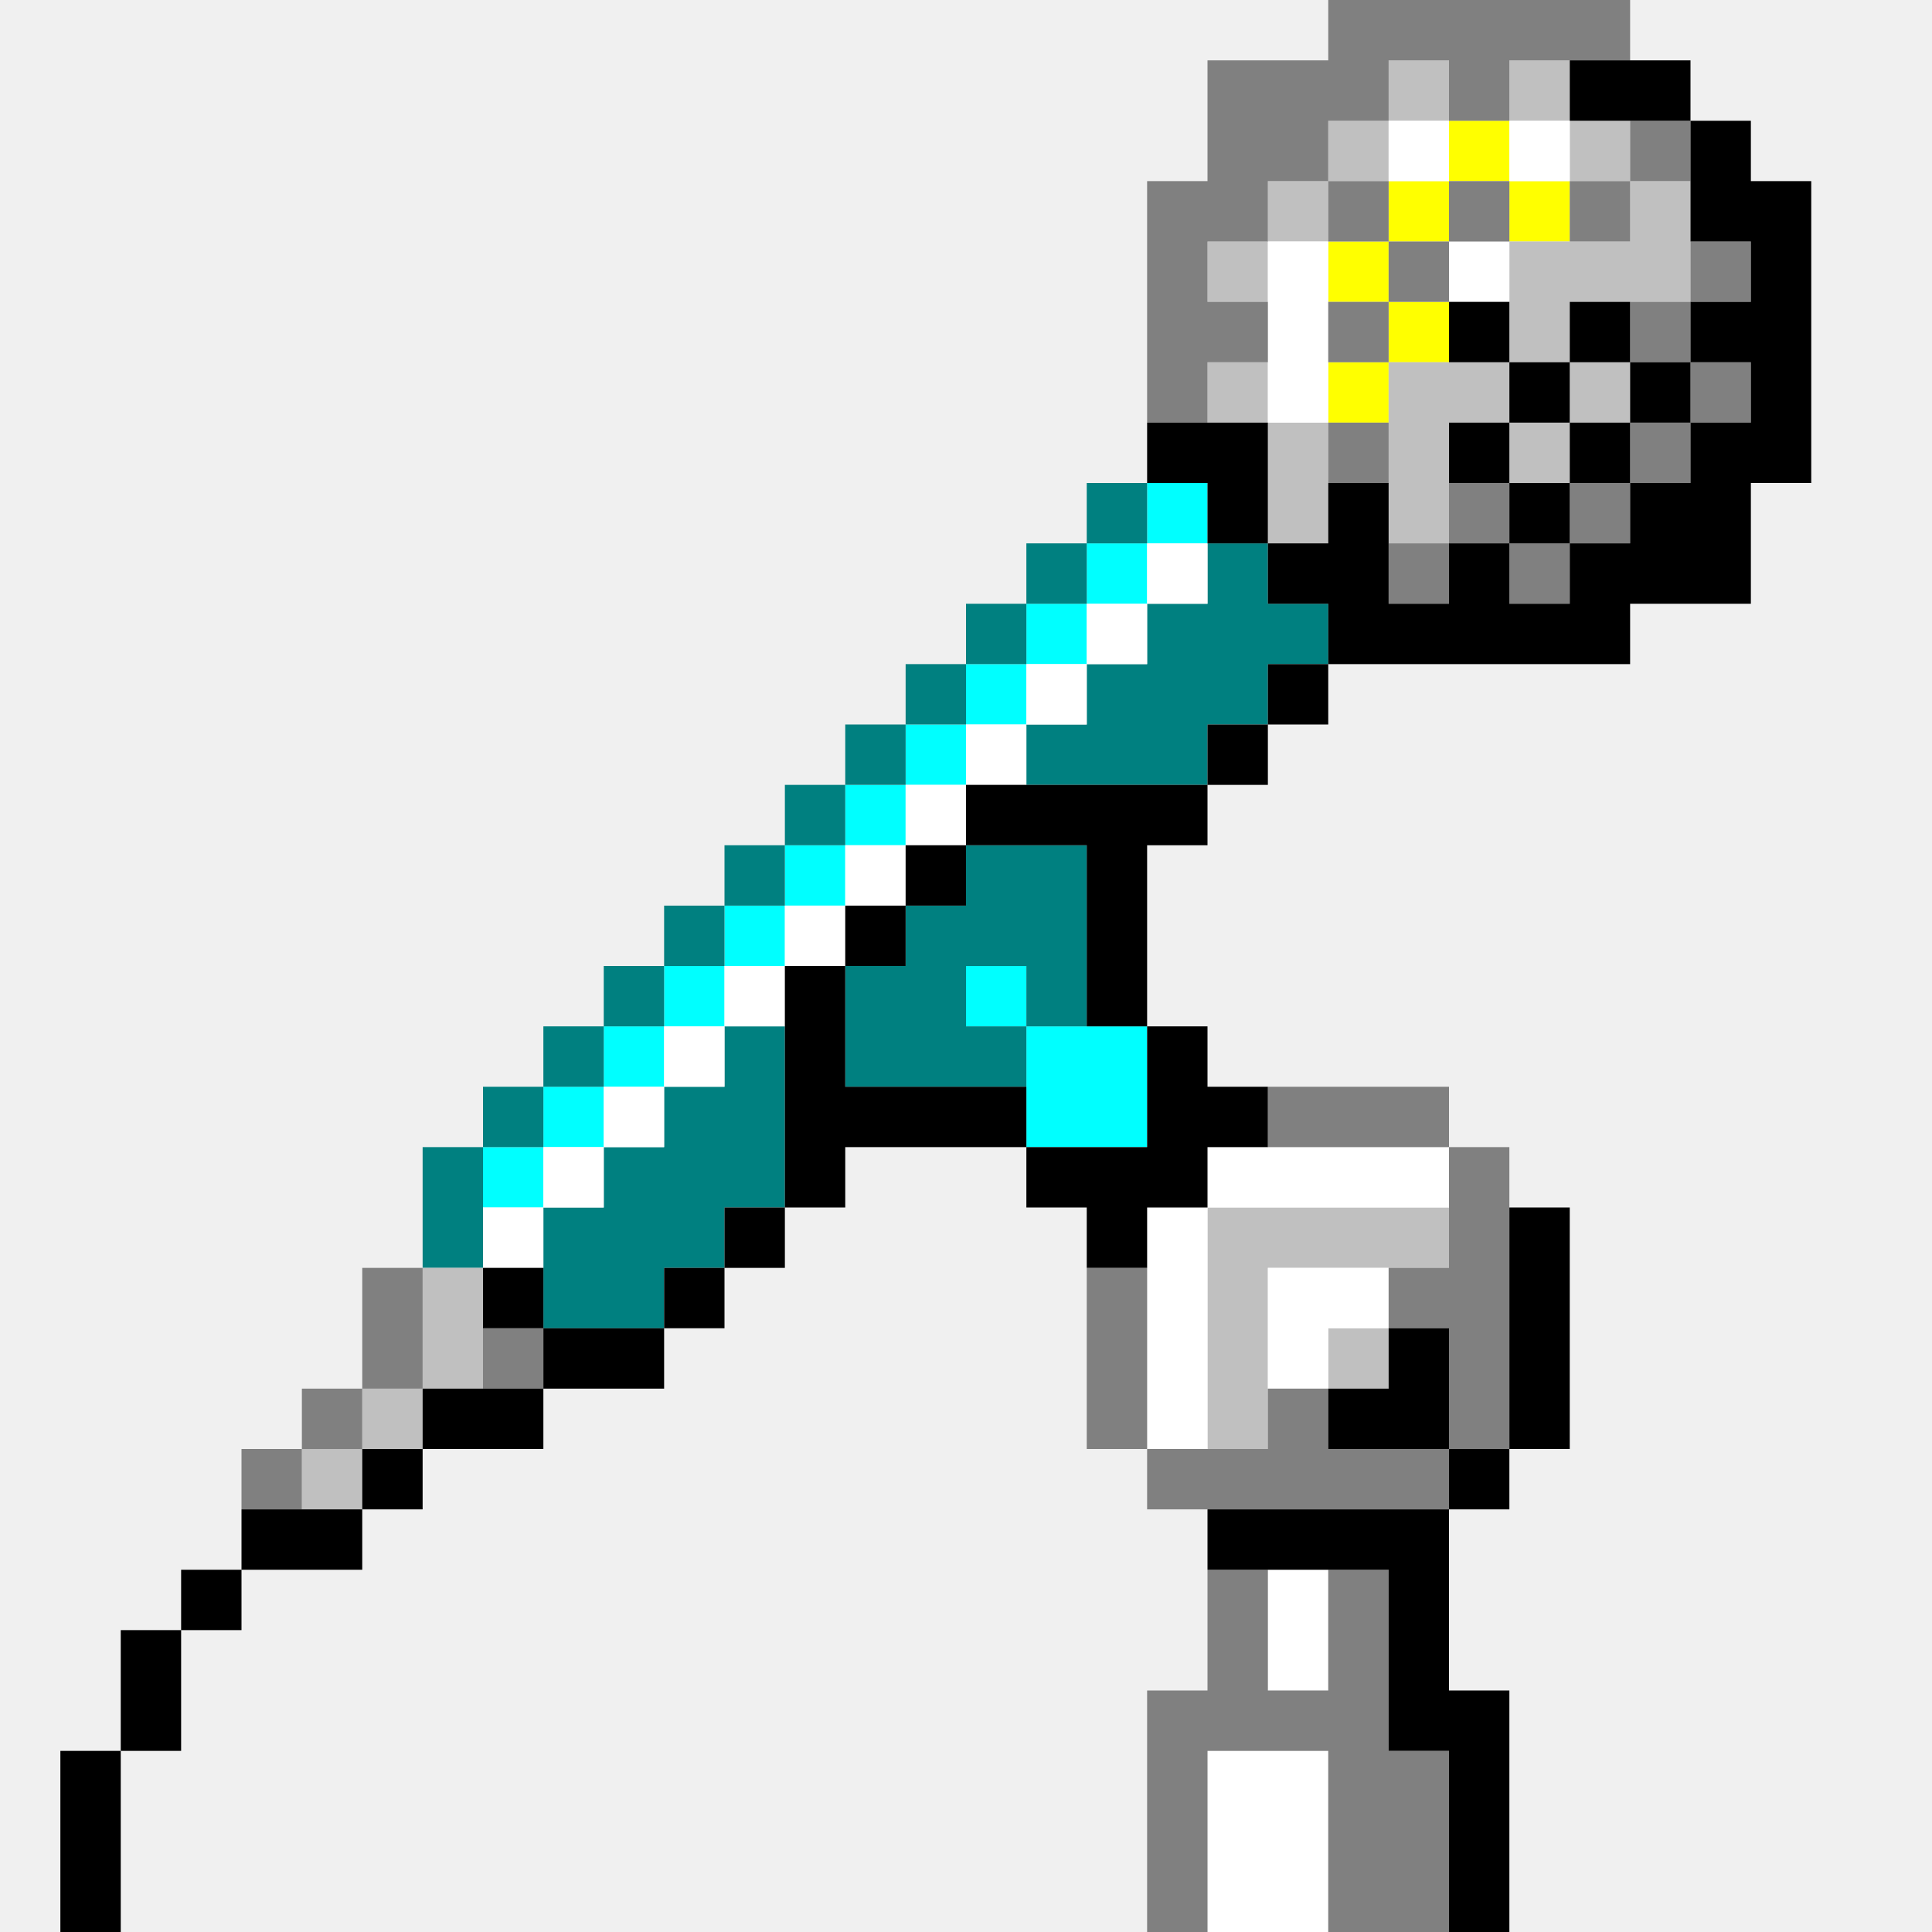
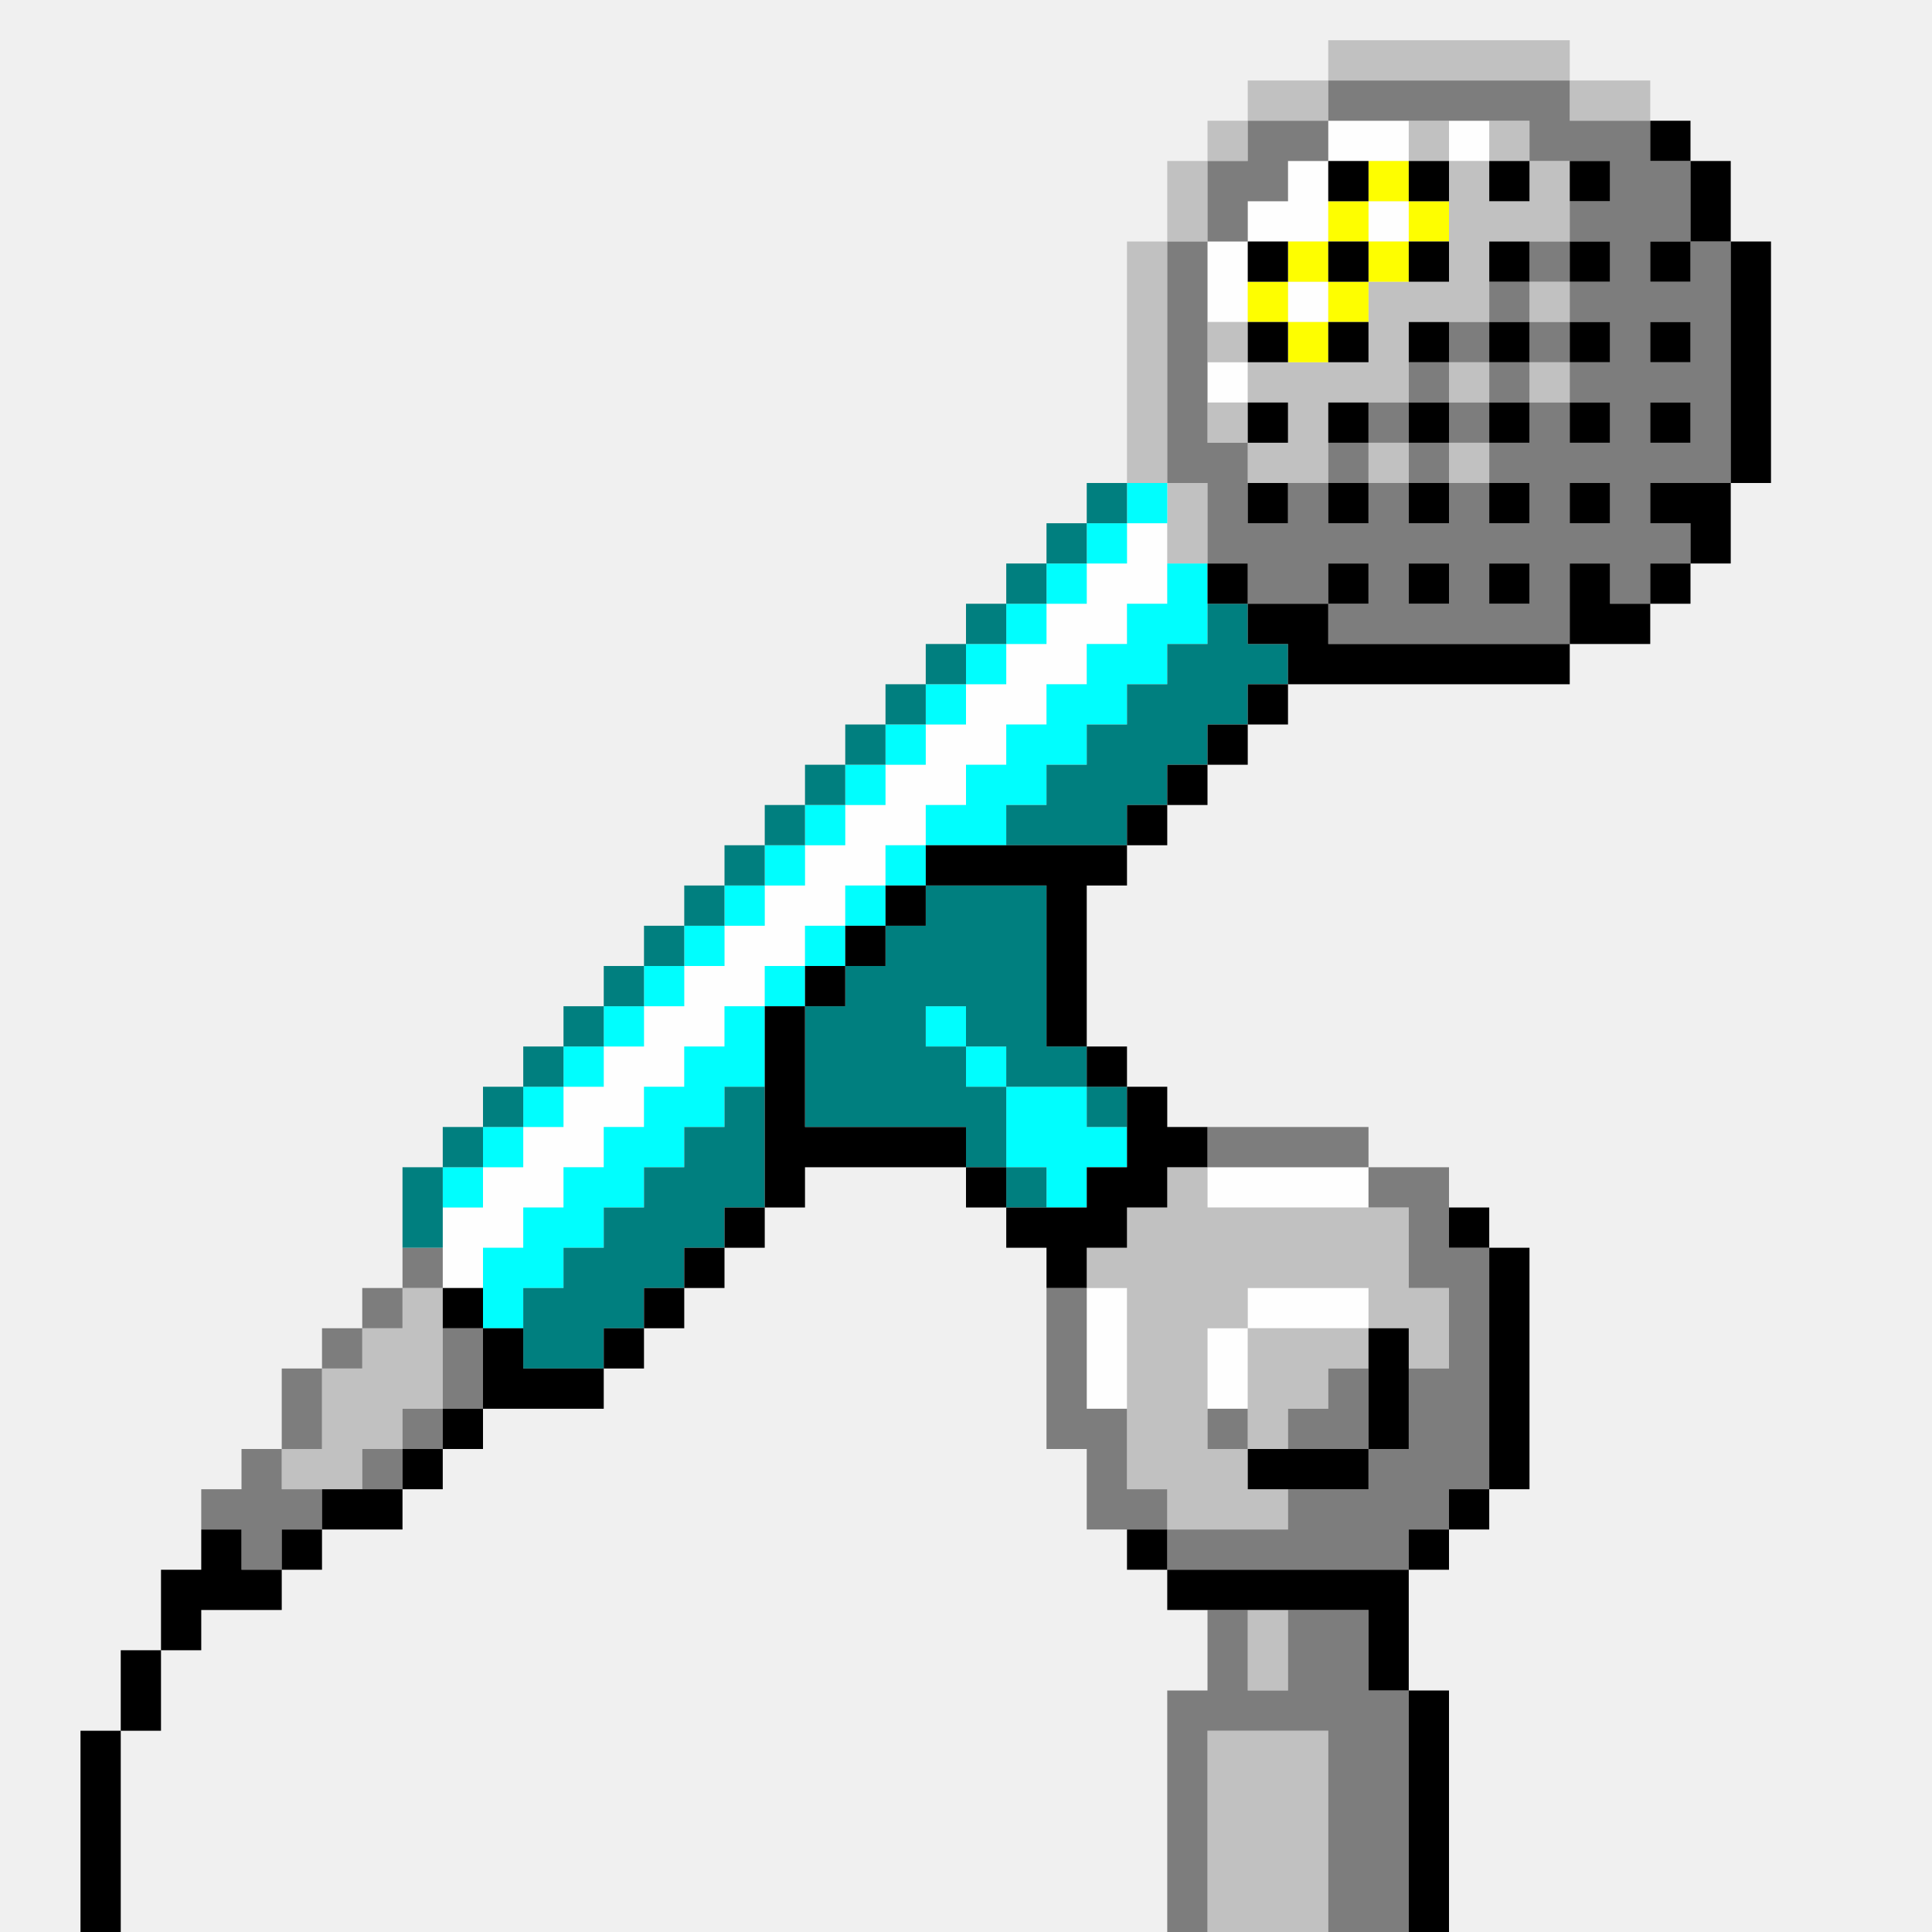
- <svg xmlns="http://www.w3.org/2000/svg" height="96px" version="1.1" width="96px" id="svg612">
+ <svg xmlns="http://www.w3.org/2000/svg" height="48" version="1.1" width="48" id="svg612" xml:space="preserve">
  <defs id="defs2" />
-   <path id="rect120" d="M 72 6 L 72 9 L 75 9 L 75 6 L 72 6 z M 75 9 L 75 12 L 78 12 L 78 9 L 75 9 z M 72 9 L 69 9 L 69 12 L 72 12 L 72 9 z M 69 12 L 66 12 L 66 15 L 69 15 L 69 12 z M 69 15 L 69 18 L 72 18 L 72 15 L 69 15 z M 69 18 L 66 18 L 66 21 L 69 21 L 69 18 z " style="fill:#ffff00" />
-   <path id="rect372" d="M 57 24 L 57 27 L 60 27 L 60 24 L 57 24 z M 57 27 L 54 27 L 54 30 L 57 30 L 57 27 z M 54 30 L 51 30 L 51 33 L 54 33 L 54 30 z M 51 33 L 48 33 L 48 36 L 51 36 L 51 33 z M 48 36 L 45 36 L 45 39 L 48 39 L 48 36 z M 45 39 L 42 39 L 42 42 L 45 42 L 45 39 z M 42 42 L 39 42 L 39 45 L 42 45 L 42 42 z M 39 45 L 36 45 L 36 48 L 39 48 L 39 45 z M 36 48 L 33 48 L 33 51 L 36 51 L 36 48 z M 33 51 L 30 51 L 30 54 L 33 54 L 33 51 z M 30 54 L 27 54 L 27 57 L 30 57 L 30 54 z M 27 57 L 24 57 L 24 60 L 27 60 L 27 57 z M 48 48 L 48 51 L 51 51 L 51 48 L 48 48 z M 51 51 L 51 54 L 51 57 L 54 57 L 57 57 L 57 54 L 57 51 L 54 51 L 51 51 z " style="fill:#00ffff" />
-   <path id="rect436" d="M 54 24 L 54 27 L 57 27 L 57 24 L 54 24 z M 54 27 L 51 27 L 51 30 L 54 30 L 54 27 z M 51 30 L 48 30 L 48 33 L 51 33 L 51 30 z M 48 33 L 45 33 L 45 36 L 48 36 L 48 33 z M 45 36 L 42 36 L 42 39 L 45 39 L 45 36 z M 42 39 L 39 39 L 39 42 L 42 42 L 42 39 z M 39 42 L 36 42 L 36 45 L 39 45 L 39 42 z M 36 45 L 33 45 L 33 48 L 36 48 L 36 45 z M 33 48 L 30 48 L 30 51 L 33 51 L 33 48 z M 30 51 L 27 51 L 27 54 L 30 54 L 30 51 z M 27 54 L 24 54 L 24 57 L 27 57 L 27 54 z M 24 57 L 21 57 L 21 60 L 21 63 L 24 63 L 24 60 L 24 57 z M 60 27 L 60 30 L 57 30 L 57 33 L 54 33 L 54 36 L 51 36 L 51 39 L 54 39 L 57 39 L 60 39 L 60 36 L 63 36 L 63 33 L 66 33 L 66 30 L 63 30 L 63 27 L 60 27 z M 48 42 L 48 45 L 45 45 L 45 48 L 42 48 L 42 51 L 42 54 L 45 54 L 48 54 L 51 54 L 51 51 L 48 51 L 48 48 L 51 48 L 51 51 L 54 51 L 54 48 L 54 45 L 54 42 L 51 42 L 48 42 z M 36 51 L 36 54 L 33 54 L 33 57 L 30 57 L 30 60 L 27 60 L 27 63 L 27 66 L 30 66 L 33 66 L 33 63 L 36 63 L 36 60 L 39 60 L 39 57 L 39 54 L 39 51 L 36 51 z " style="fill:#008080" />
-   <path id="rect508" d="M 69 3 L 69 6 L 72 6 L 72 3 L 69 3 z M 69 6 L 66 6 L 66 9 L 69 9 L 69 6 z M 66 9 L 63 9 L 63 12 L 66 12 L 66 9 z M 63 12 L 60 12 L 60 15 L 63 15 L 63 12 z M 75 3 L 75 6 L 78 6 L 78 3 L 75 3 z M 78 6 L 78 9 L 81 9 L 81 6 L 78 6 z M 81 9 L 81 12 L 78 12 L 75 12 L 75 15 L 75 18 L 78 18 L 78 15 L 81 15 L 84 15 L 84 12 L 84 9 L 81 9 z M 78 18 L 78 21 L 81 21 L 81 18 L 78 18 z M 78 21 L 75 21 L 75 24 L 78 24 L 78 21 z M 75 21 L 75 18 L 72 18 L 69 18 L 69 21 L 69 24 L 69 27 L 72 27 L 72 24 L 72 21 L 75 21 z M 60 18 L 60 21 L 63 21 L 63 18 L 60 18 z M 63 21 L 63 24 L 63 27 L 66 27 L 66 24 L 66 21 L 63 21 z M 60 60 L 60 63 L 60 66 L 60 69 L 60 72 L 63 72 L 63 69 L 63 66 L 63 63 L 66 63 L 69 63 L 72 63 L 72 60 L 69 60 L 66 60 L 63 60 L 60 60 z M 21 63 L 21 66 L 21 69 L 24 69 L 24 66 L 24 63 L 21 63 z M 21 69 L 18 69 L 18 72 L 21 72 L 21 69 z M 18 72 L 15 72 L 15 75 L 18 75 L 18 72 z M 66 66 L 66 69 L 69 69 L 69 66 L 66 66 z " style="fill:#c0c0c0" />
-   <path id="rect604" d="M 69 6 L 69 9 L 72 9 L 72 6 L 69 6 z M 75 6 L 75 9 L 78 9 L 78 6 L 75 6 z M 63 12 L 63 15 L 63 18 L 63 21 L 66 21 L 66 18 L 66 15 L 66 12 L 63 12 z M 72 12 L 72 15 L 75 15 L 75 12 L 72 12 z M 57 27 L 57 30 L 60 30 L 60 27 L 57 27 z M 57 30 L 54 30 L 54 33 L 57 33 L 57 30 z M 54 33 L 51 33 L 51 36 L 54 36 L 54 33 z M 51 36 L 48 36 L 48 39 L 51 39 L 51 36 z M 48 39 L 45 39 L 45 42 L 48 42 L 48 39 z M 45 42 L 42 42 L 42 45 L 45 45 L 45 42 z M 42 45 L 39 45 L 39 48 L 42 48 L 42 45 z M 39 48 L 36 48 L 36 51 L 39 51 L 39 48 z M 36 51 L 33 51 L 33 54 L 36 54 L 36 51 z M 33 54 L 30 54 L 30 57 L 33 57 L 33 54 z M 30 57 L 27 57 L 27 60 L 30 60 L 30 57 z M 27 60 L 24 60 L 24 63 L 27 63 L 27 60 z M 60 57 L 60 60 L 63 60 L 66 60 L 69 60 L 72 60 L 72 57 L 69 57 L 66 57 L 63 57 L 60 57 z M 60 60 L 57 60 L 57 63 L 57 66 L 57 69 L 57 72 L 60 72 L 60 69 L 60 66 L 60 63 L 60 60 z M 63 63 L 63 66 L 63 69 L 66 69 L 66 66 L 69 66 L 69 63 L 66 63 L 63 63 z M 63 78 L 63 81 L 63 84 L 66 84 L 66 81 L 66 78 L 63 78 z M 60 87 L 60 90 L 60 93 L 60 96 L 63 96 L 66 96 L 66 93 L 66 90 L 66 87 L 63 87 L 60 87 z " style="fill:#ffffff" />
-   <path id="rect608" d="M 66 0 L 66 3 L 63 3 L 60 3 L 60 6 L 60 9 L 57 9 L 57 12 L 57 15 L 57 18 L 57 21 L 60 21 L 60 18 L 63 18 L 63 15 L 60 15 L 60 12 L 63 12 L 63 9 L 66 9 L 66 6 L 69 6 L 69 3 L 72 3 L 72 6 L 75 6 L 75 3 L 78 3 L 81 3 L 81 0 L 78 0 L 75 0 L 72 0 L 69 0 L 66 0 z M 66 9 L 66 12 L 69 12 L 69 9 L 66 9 z M 69 12 L 69 15 L 72 15 L 72 12 L 69 12 z M 72 12 L 75 12 L 75 9 L 72 9 L 72 12 z M 69 15 L 66 15 L 66 18 L 69 18 L 69 15 z M 81 6 L 81 9 L 84 9 L 84 6 L 81 6 z M 81 9 L 78 9 L 78 12 L 81 12 L 81 9 z M 84 12 L 84 15 L 87 15 L 87 12 L 84 12 z M 84 15 L 81 15 L 81 18 L 84 18 L 84 15 z M 84 18 L 84 21 L 87 21 L 87 18 L 84 18 z M 84 21 L 81 21 L 81 24 L 84 24 L 84 21 z M 81 24 L 78 24 L 78 27 L 81 27 L 81 24 z M 78 27 L 75 27 L 75 30 L 78 30 L 78 27 z M 75 27 L 75 24 L 72 24 L 72 27 L 75 27 z M 72 27 L 69 27 L 69 30 L 72 30 L 72 27 z M 66 21 L 66 24 L 69 24 L 69 21 L 66 21 z M 63 54 L 63 57 L 66 57 L 69 57 L 72 57 L 72 54 L 69 54 L 66 54 L 63 54 z M 72 57 L 72 60 L 72 63 L 69 63 L 69 66 L 72 66 L 72 69 L 72 72 L 75 72 L 75 69 L 75 66 L 75 63 L 75 60 L 75 57 L 72 57 z M 72 72 L 69 72 L 66 72 L 66 69 L 63 69 L 63 72 L 60 72 L 57 72 L 57 75 L 60 75 L 63 75 L 66 75 L 69 75 L 72 75 L 72 72 z M 57 72 L 57 69 L 57 66 L 57 63 L 54 63 L 54 66 L 54 69 L 54 72 L 57 72 z M 18 63 L 18 66 L 18 69 L 21 69 L 21 66 L 21 63 L 18 63 z M 18 69 L 15 69 L 15 72 L 18 72 L 18 69 z M 15 72 L 12 72 L 12 75 L 15 75 L 15 72 z M 24 66 L 24 69 L 27 69 L 27 66 L 24 66 z M 60 78 L 60 81 L 60 84 L 57 84 L 57 87 L 57 90 L 57 93 L 57 96 L 60 96 L 60 93 L 60 90 L 60 87 L 63 87 L 66 87 L 66 90 L 66 93 L 66 96 L 69 96 L 72 96 L 72 93 L 72 90 L 72 87 L 69 87 L 69 84 L 69 81 L 69 78 L 66 78 L 66 81 L 66 84 L 63 84 L 63 81 L 63 78 L 60 78 z " style="fill:#808080" />
-   <path id="rect610" d="M 78 3 L 78 6 L 81 6 L 84 6 L 84 3 L 81 3 L 78 3 z M 84 6 L 84 9 L 84 12 L 87 12 L 87 15 L 84 15 L 84 18 L 87 18 L 87 21 L 84 21 L 84 24 L 81 24 L 81 27 L 78 27 L 78 30 L 75 30 L 75 27 L 72 27 L 72 30 L 69 30 L 69 27 L 69 24 L 66 24 L 66 27 L 63 27 L 63 30 L 66 30 L 66 33 L 69 33 L 72 33 L 75 33 L 78 33 L 81 33 L 81 30 L 84 30 L 87 30 L 87 27 L 87 24 L 90 24 L 90 21 L 90 18 L 90 15 L 90 12 L 90 9 L 87 9 L 87 6 L 84 6 z M 66 33 L 63 33 L 63 36 L 66 36 L 66 33 z M 63 36 L 60 36 L 60 39 L 63 39 L 63 36 z M 60 39 L 57 39 L 54 39 L 51 39 L 48 39 L 48 42 L 51 42 L 54 42 L 54 45 L 54 48 L 54 51 L 57 51 L 57 48 L 57 45 L 57 42 L 60 42 L 60 39 z M 57 51 L 57 54 L 57 57 L 54 57 L 51 57 L 51 60 L 54 60 L 54 63 L 57 63 L 57 60 L 60 60 L 60 57 L 63 57 L 63 54 L 60 54 L 60 51 L 57 51 z M 51 57 L 51 54 L 48 54 L 45 54 L 42 54 L 42 51 L 42 48 L 39 48 L 39 51 L 39 54 L 39 57 L 39 60 L 42 60 L 42 57 L 45 57 L 48 57 L 51 57 z M 39 60 L 36 60 L 36 63 L 39 63 L 39 60 z M 36 63 L 33 63 L 33 66 L 36 66 L 36 63 z M 33 66 L 30 66 L 27 66 L 27 69 L 30 69 L 33 69 L 33 66 z M 27 69 L 24 69 L 21 69 L 21 72 L 24 72 L 27 72 L 27 69 z M 21 72 L 18 72 L 18 75 L 21 75 L 21 72 z M 18 75 L 15 75 L 12 75 L 12 78 L 15 78 L 18 78 L 18 75 z M 12 78 L 9 78 L 9 81 L 12 81 L 12 78 z M 9 81 L 6 81 L 6 84 L 6 87 L 9 87 L 9 84 L 9 81 z M 6 87 L 3 87 L 3 90 L 3 93 L 3 96 L 6 96 L 6 93 L 6 90 L 6 87 z M 27 66 L 27 63 L 24 63 L 24 66 L 27 66 z M 42 48 L 45 48 L 45 45 L 42 45 L 42 48 z M 45 45 L 48 45 L 48 42 L 45 42 L 45 45 z M 63 27 L 63 24 L 63 21 L 60 21 L 57 21 L 57 24 L 60 24 L 60 27 L 63 27 z M 75 27 L 78 27 L 78 24 L 75 24 L 75 27 z M 75 24 L 75 21 L 72 21 L 72 24 L 75 24 z M 75 21 L 78 21 L 78 18 L 75 18 L 75 21 z M 75 18 L 75 15 L 72 15 L 72 18 L 75 18 z M 78 18 L 81 18 L 81 15 L 78 15 L 78 18 z M 81 18 L 81 21 L 84 21 L 84 18 L 81 18 z M 81 21 L 78 21 L 78 24 L 81 24 L 81 21 z M 75 60 L 75 63 L 75 66 L 75 69 L 75 72 L 78 72 L 78 69 L 78 66 L 78 63 L 78 60 L 75 60 z M 75 72 L 72 72 L 72 75 L 75 75 L 75 72 z M 72 75 L 69 75 L 66 75 L 63 75 L 60 75 L 60 78 L 63 78 L 66 78 L 69 78 L 69 81 L 69 84 L 69 87 L 72 87 L 72 90 L 72 93 L 72 96 L 75 96 L 75 93 L 75 90 L 75 87 L 75 84 L 72 84 L 72 81 L 72 78 L 72 75 z M 72 72 L 72 69 L 72 66 L 69 66 L 69 69 L 66 69 L 66 72 L 69 72 L 72 72 z " style="fill:#000000" />
+   <g id="g2375">
+     <path style="fill:#ffffff;stroke-width:1;opacity:0" d="M 0,24 V 0 H 24 48 V 24 48 H 42 36 V 45 42 H 35.5 35 V 40.5 39 H 35.5 36 V 38.5 38 H 36.5 37 V 37.5 37 H 37.5 38 V 34 31 H 37.5 37 V 30.5 30 H 36.5 36 V 29.5 29 H 35 34 V 28.5 28 H 31.5 29 V 27.5 27 H 28.5 28 V 26.5 26 H 27.5 27 V 24 22 H 27.5 28 V 21.5 21 H 28.5 29 V 20.5 20 H 29.5 30 V 19.5 19 H 30.5 31 V 18.5 18 H 31.5 32 V 17.5 17 H 35.5 39 V 16.5 16 h 1 1 V 15.5 15 H 41.5 42 V 14.5 14 H 42.5 43 V 13 12 H 43.5 44 V 9 6 H 43.5 43 V 5 4 H 42.5 42 V 3.5 3 H 41.5 41 V 2.5 2 H 40 39 V 1.5 1 H 36 33 V 1.5 2 H 32 31 V 2.5 3 H 30.5 30 V 3.5 4 H 29.5 29 V 5 6 H 28.5 28 v 3 3 H 27.5 27 V 12.5 13 H 26.5 26 V 13.5 14 H 25.5 25 V 14.5 15 H 24.5 24 V 15.5 16 H 23.5 23 V 16.5 17 H 22.5 22 V 17.5 18 H 21.5 21 V 18.5 19 H 20.5 20 V 19.5 20 H 19.5 19 V 20.5 21 H 18.5 18 V 21.5 22 H 17.5 17 V 22.5 23 H 16.5 16 V 23.5 24 H 15.5 15 V 24.5 25 H 14.5 14 V 25.5 26 H 13.5 13 V 26.5 27 H 12.5 12 V 27.5 28 H 11.5 11 V 28.5 29 H 10.5 10 V 30.5 32 H 9.5 9 V 32.5 33 H 8.5 8 V 33.5 34 H 7.5 7 v 1 1 H 6.5 6 V 36.5 37 H 5.5 5 v 1 1 H 4.5 4 v 1 1 H 4.5 5 V 40.5 40 H 6 7 V 39.5 39 H 7.5 8 V 38.5 38 h 1 1 V 37.5 37 H 10.5 11 V 36.5 36 H 11.5 12 V 35.5 35 H 13.5 15 V 34.5 34 H 15.5 16 V 33.5 33 H 16.5 17 V 32.5 32 H 17.5 18 V 31.5 31 H 18.5 19 V 30.5 30 H 19.5 20 V 29.5 29 h 2 2 v 0.5 0.5 h 0.5 0.5 v 0.5 0.5 h 0.5 0.5 v 2.5 2.5 h 0.5 0.5 v 1 1 h 0.5 0.5 v 0.5 0.5 h 0.5 0.5 v 0.5 0.5 h 0.5 0.5 v 1 1 H 29.5 29 v 3 3 H 16 3 V 45.5 43 H 2.5 2 V 45.5 48 H 1 0 Z M 4,42 V 41 H 3.5 3 v 1 1 H 3.5 4 Z" id="path2391" />
+     <path style="fill:#fefefe;stroke-width:1" d="M 27,33.5 V 32 H 27.5 28 V 33.5 35 H 27.5 27 Z M 30,34 V 33 H 30.5 31 V 32.5 32 H 32.5 34 V 32.5 33 H 32.5 31 v 1 1 H 30.5 30 Z M 11,31 V 30 H 11.5 12 V 29.5 29 H 12.5 13 V 28.5 28 H 13.5 14 V 27.5 27 H 14.5 15 V 26.5 26 H 15.5 16 V 25.5 25 H 16.5 17 V 24.5 24 H 17.5 18 V 23.5 23 H 18.5 19 V 22.5 22 H 19.5 20 V 21.5 21 H 20.5 21 V 20.5 20 H 21.5 22 V 19.5 19 H 22.5 23 V 18.5 18 H 23.5 24 V 17.5 17 H 24.5 25 V 16.5 16 H 25.5 26 V 15.5 15 H 26.5 27 V 14.5 14 H 27.5 28 V 13.5 13 h 0.5 0.5 v 1 1 H 28.5 28 V 15.5 16 H 27.5 27 V 16.5 17 H 26.5 26 V 17.5 18 H 25.5 25 V 18.5 19 H 24.5 24 V 19.5 20 H 23.5 23 V 20.5 21 H 22.5 22 V 21.5 22 H 21.5 21 V 22.5 23 H 20.5 20 V 23.5 24 H 19.5 19 V 24.5 25 H 18.5 18 V 25.5 26 H 17.5 17 V 26.5 27 H 16.5 16 V 27.5 28 H 15.5 15 V 28.5 29 H 14.5 14 V 29.5 30 H 13.5 13 V 30.5 31 H 12.5 12 V 31.5 32 H 11.5 11 Z M 30,29.5 V 29 h 2 2 v 0.5 0.5 h -2 -2 z m 0,-20 V 9 H 30.5 31 V 9.5 10 H 30.5 30 Z M 30,7 V 6 H 30.5 31 V 5.5 5 H 31.5 32 V 4.5 4 H 32.5 33 V 3.5 3 h 1 1 V 3.5 4 H 34 33 V 5 6 H 32 31 V 7 8 H 30.5 30 Z m 2,0.5 V 7 H 32.5 33 V 7.5 8 H 32.5 32 Z m 2,-2 V 5 H 34.5 35 V 5.5 6 H 34.5 34 Z m 2,-2 V 3 H 36.5 37 V 3.5 4 H 36.5 36 Z" id="path2389" />
+     <path style="fill:#c1c1c1;stroke-width:1" d="M 30,45.5 V 43 H 31.5 33 V 45.5 48 H 31.5 30 Z M 31,41 v -1 h 0.5 0.5 v 1 1 H 31.5 31 Z M 29,37.5 V 37 H 28.5 28 V 34.5 32 H 27.5 27 V 31.5 31 H 27.5 28 V 30.5 30 H 28.5 29 V 29.5 29 h 0.5 0.5 v 0.5 0.5 h 2.5 2.5 v 1 1 h 0.5 0.5 v 1 1 H 35.5 35 V 33.5 33 H 34.5 34 V 33.5 34 H 33.5 33 V 34.5 35 H 32.5 32 V 35.5 36 H 31.5 31 V 36.5 37 H 31.5 32 V 37.5 38 H 30.5 29 Z m 2,-3 V 33 H 32.5 34 V 32.5 32 H 32.5 31 V 32.5 33 H 30.5 30 v 1.5 1.5 h 0.5 0.5 z m -24,2 V 36 H 7.5 8 V 35 34 H 8.5 9 V 33.5 33 H 9.5 10 V 32.5 32 H 10.5 11 V 33.5 35 H 10.5 10 V 35.5 36 H 9.5 9 V 36.5 37 H 8 7 Z M 29,13 V 12 H 28.5 28 V 9 6 H 28.5 29 V 5 4 H 29.5 30 V 3.5 3 H 30.5 31 V 2.5 2 h 1 1 V 1.5 1 h 3 3 V 1.5 2 h 1 1 V 2.5 3 H 40 39 V 2.5 2 H 36 33 V 2.5 3 H 32 31 V 3.5 4 H 30.5 30 V 5 6 H 29.5 29 v 3 3 h 0.5 0.5 v 1 1 H 29.5 29 Z m 2,-1.5 V 11 H 30.5 30 V 10.5 10 H 30.5 31 V 9.5 9 H 30.5 30 V 8.5 8 H 30.5 31 V 8.5 9 H 32.5 34 V 8 7 h 1 1 V 5.5 4 H 35.5 35 V 3.5 3 H 35.5 36 V 3.5 4 H 36.5 37 V 3.5 3 H 37.5 38 V 3.5 4 h 0.5 0.5 v 1 1 h -1 -1 v 1 1 h -1 -1 v 1 1 h -1 -1 v 1 1 h -1 -1 z m 1,-1 V 10 H 31.5 31 v 0.5 0.5 h 0.5 0.5 z m 6,-6 V 4 H 37.5 37 V 4.5 5 h 0.5 0.5 z m -4,7 V 11 H 34.5 35 V 11.5 12 H 34.5 34 Z m 2,0 V 11 H 36.5 37 V 11.5 12 H 36.5 36 Z m 0,-2 V 9 H 36.5 37 V 9.5 10 H 36.5 36 Z m 2,0 V 9 H 38.5 39 V 9.5 10 H 38.5 38 Z m 0,-2 V 7 H 38.5 39 V 7.5 8 H 38.5 38 Z" id="path2387" />
+     <path style="fill:#fefe00;stroke-width:1" d="M 32,8.5 V 8 H 31.5 31 V 7.5 7 H 31.5 32 V 6.5 6 H 32.5 33 V 5.5 5 H 33.5 34 V 4.5 4 H 34.5 35 V 4.5 5 H 35.5 36 V 5.5 6 H 35.5 35 V 6.5 7 H 34.5 34 V 7.5 8 H 33.5 33 V 8.5 9 H 32.5 32 Z m 1,-1 V 7 H 33.5 34 V 6.5 6 H 34.5 35 V 5.5 5 H 34.5 34 V 5.5 6 H 33.5 33 V 6.5 7 H 32.5 32 V 7.5 8 h 0.5 0.5 z" id="path2385" />
+     <path style="fill:#00fefe;stroke-width:1" d="M 12,32 V 31 H 12.5 13 V 30.5 30 H 13.5 14 V 29.5 29 H 14.5 15 V 28.5 28 H 15.5 16 V 27.5 27 H 16.5 17 V 26.5 26 H 17.5 18 V 25.5 25 H 18.5 19 V 24.5 24 H 19.5 20 V 23.5 23 H 20.5 21 V 22.5 22 H 21.5 22 V 21.5 21 H 22.5 23 V 20.5 20 H 23.5 24 V 19.5 19 H 24.5 25 V 18.5 18 H 25.5 26 V 17.5 17 H 26.5 27 V 16.5 16 H 27.5 28 V 15.5 15 H 28.5 29 V 14.5 14 h 0.5 0.5 v 1 1 H 29.5 29 V 16.5 17 H 28.5 28 V 17.5 18 H 27.5 27 V 18.5 19 H 26.5 26 V 19.5 20 H 25.5 25 V 20.5 21 H 24 23 V 21.5 22 H 22.5 22 V 22.5 23 H 21.5 21 V 23.5 24 H 20.5 20 V 24.5 25 H 19.5 19 v 1 1 H 18.5 18 V 27.5 28 H 17.5 17 V 28.5 29 H 16.5 16 V 29.5 30 H 15.5 15 V 30.5 31 H 14.5 14 V 31.5 32 H 13.5 13 V 32.5 33 H 12.5 12 Z M 11,29.5 V 29 H 11.5 12 V 28.5 28 H 12.5 13 V 27.5 27 H 13.5 14 V 26.5 26 H 14.5 15 V 25.5 25 H 15.5 16 V 24.5 24 H 16.5 17 V 23.5 23 H 17.5 18 V 22.5 22 H 18.5 19 V 21.5 21 H 19.5 20 V 20.5 20 H 20.5 21 V 19.5 19 H 21.5 22 V 18.5 18 H 22.5 23 V 17.5 17 H 23.5 24 V 16.5 16 H 24.5 25 V 15.5 15 H 25.5 26 V 14.5 14 H 26.5 27 V 13.5 13 H 27.5 28 V 12.5 12 H 28.5 29 V 12.5 13 H 28.5 28 V 13.5 14 H 27.5 27 V 14.5 15 H 26.5 26 V 15.5 16 H 25.5 25 V 16.5 17 H 24.5 24 V 17.5 18 H 23.5 23 V 18.5 19 H 22.5 22 V 19.5 20 H 21.5 21 V 20.5 21 H 20.5 20 V 21.5 22 H 19.5 19 V 22.5 23 H 18.5 18 V 23.5 24 H 17.5 17 V 24.5 25 H 16.5 16 V 25.5 26 H 15.5 15 V 26.5 27 H 14.5 14 V 27.5 28 H 13.5 13 V 28.5 29 H 12.5 12 V 29.5 30 H 11.5 11 Z m 15,0 V 29 H 25.5 25 V 28 27 H 24.5 24 V 26.5 26 H 23.5 23 V 25.5 25 h 0.5 0.5 v 0.5 0.5 h 0.5 0.5 v 0.5 0.5 h 1 1 V 27.5 28 H 27.5 28 V 28.5 29 H 27.5 27 V 29.5 30 H 26.5 26 Z" id="path2383" />
+     <path style="fill:#7d7d7d;stroke-width:1" d="m 29,45 v -3 h 0.5 0.5 v -1 -1 h 0.5 0.5 v 1 1 h 0.5 0.5 v -1 -1 h 1 1 v 1 1 h 0.5 0.5 v 3 3 H 34 33 V 45.5 43 H 31.5 30 V 45.5 48 H 29.5 29 Z M 6,38.5 V 38 H 5.5 5 V 37.5 37 H 5.5 6 V 36.5 36 H 6.5 7 V 35 34 H 7.5 8 V 33.5 33 H 8.5 9 V 32.5 32 H 9.5 10 V 31.5 31 H 10.5 11 V 31.5 32 H 10.5 10 V 32.5 33 H 9.5 9 V 33.5 34 H 8.5 8 v 1 1 H 7.5 7 V 36.5 37 H 7.5 8 V 37.5 38 H 7.5 7 V 38.5 39 H 6.5 6 Z m 23,0 V 38 H 28 27 V 37 36 H 26.5 26 v -2 -2 h 0.5 0.5 v 1.5 1.5 h 0.5 0.5 v 1 1 H 28.5 29 V 37.5 38 H 30.5 32 V 37.5 37 h 1 1 V 36.5 36 H 33 32 V 35.5 35 H 32.5 33 V 34.5 34 h 0.5 0.5 v 1 1 H 34.5 35 V 35 34 H 35.5 36 V 33 32 H 35.5 35 V 31 30 H 34.5 34 V 29.5 29 H 32 30 V 28.5 28 h 2 2 v 0.5 0.5 h 1 1 v 1 1 h 0.5 0.5 v 3 3 H 36.5 36 V 37.5 38 H 35.5 35 V 38.5 39 H 32 29 Z M 9,36.5 V 36 H 9.5 10 V 35.5 35 h 0.5 0.5 v -1 -1 h 0.5 0.5 v 1 1 H 11.5 11 V 35.5 36 H 10.5 10 V 36.5 37 H 9.5 9 Z m 21,-1 V 35 H 30.5 31 V 35.5 36 H 30.5 30 Z m 3,-20 V 15 H 32 31 V 14.5 14 H 30.5 30 V 13 12 H 29.5 29 V 9 6 H 29.5 30 V 5 4 H 30.5 31 V 3.5 3 h 1 1 V 2.5 2 h 3 3 V 2.5 3 h 1 1 V 3.5 4 h 0.5 0.5 v 1 1 h 0.5 0.5 v 3 3 H 42 41 V 12.5 13 H 41.5 42 V 13.5 14 H 41.5 41 V 14.5 15 H 40.5 40 V 14.5 14 H 39.5 39 v 1 1 h -3 -3 z m 1,-1 V 14 H 33.5 33 v 0.5 0.5 h 0.5 0.5 z m 2,0 V 14 H 35.5 35 v 0.5 0.5 h 0.5 0.5 z m 2,0 V 14 H 37.5 37 v 0.5 0.5 h 0.5 0.5 z m -6,-2 V 12 H 32.5 33 V 12.5 13 H 33.5 34 V 12.5 12 H 34.5 35 V 12.5 13 H 35.5 36 V 12.5 12 H 36.5 37 V 12.5 13 H 37.5 38 V 12.5 12 H 37.5 37 V 11.5 11 H 37.5 38 V 10.5 10 H 38.5 39 V 10.5 11 H 39.5 40 V 10.5 10 H 39.5 39 V 9.5 9 H 39.5 40 V 8.5 8 H 39.5 39 V 7.5 7 H 39.5 40 V 6.5 6 H 39.5 39 V 5.5 5 H 39.5 40 V 4.5 4 H 39 38 V 3.5 3 H 35.5 33 V 3.5 4 H 32.5 32 V 4.5 5 H 31.5 31 V 5.5 6 H 30.5 30 V 8.5 11 h 0.5 0.5 v 1 1 h 0.5 0.5 z m 1,-1 V 11 H 33.5 34 V 10.5 10 H 34.5 35 V 9.5 9 H 35.5 36 V 8.5 8 H 36.5 37 V 7.5 7 H 37.5 38 V 6.5 6 H 38.5 39 V 6.5 7 H 38.5 38 V 7.5 8 H 38.5 39 V 8.5 9 H 38.5 38 V 9.5 10 H 37.5 37 V 10.5 11 H 36.5 36 V 11.5 12 H 35.5 35 V 11.5 11 H 34.5 34 V 11.5 12 H 33.5 33 Z m 3,-1 V 10 H 36.5 37 V 9.5 9 H 37.5 38 V 8.5 8 H 37.5 37 V 8.5 9 H 36.5 36 V 9.5 10 H 35.5 35 v 0.5 0.5 h 0.5 0.5 z m 4,2 V 12 H 39.5 39 v 0.5 0.5 h 0.5 0.5 z m 2,-2 V 10 H 41.5 41 v 0.5 0.5 h 0.5 0.5 z m 0,-2 V 8 H 41.5 41 V 8.5 9 h 0.5 0.5 z m 0,-2 V 6 H 41.5 41 V 6.5 7 h 0.5 0.5 z" id="path2381" />
+     <path style="fill:#007f7f;stroke-width:1" d="M 13,33 V 32 H 13.5 14 V 31.5 31 H 14.5 15 V 30.5 30 H 15.5 16 V 29.5 29 H 16.5 17 V 28.5 28 H 17.5 18 V 27.5 27 H 18.5 19 V 28.5 30 H 18.5 18 V 30.5 31 H 17.5 17 V 31.5 32 H 16.5 16 V 32.5 33 H 15.5 15 V 33.5 34 H 14 13 Z M 10,30 V 29 H 10.5 11 V 28.5 28 H 11.5 12 V 27.5 27 H 12.5 13 V 26.5 26 H 13.5 14 V 25.5 25 H 14.5 15 V 24.5 24 H 15.5 16 V 23.5 23 H 16.5 17 V 22.5 22 H 17.5 18 V 21.5 21 H 18.5 19 V 20.5 20 H 19.5 20 V 19.5 19 H 20.5 21 V 18.5 18 H 21.5 22 V 17.5 17 H 22.5 23 V 16.5 16 H 23.5 24 V 15.5 15 H 24.5 25 V 14.5 14 H 25.5 26 V 13.5 13 H 26.5 27 V 12.5 12 H 27.5 28 V 12.5 13 H 27.5 27 V 13.5 14 H 26.5 26 V 14.5 15 H 25.5 25 V 15.5 16 H 24.5 24 V 16.5 17 H 23.5 23 V 17.5 18 H 22.5 22 V 18.5 19 H 21.5 21 V 19.5 20 H 20.5 20 V 20.5 21 H 19.5 19 V 21.5 22 H 18.5 18 V 22.5 23 H 17.5 17 V 23.5 24 H 16.5 16 V 24.5 25 H 15.5 15 V 25.5 26 H 14.5 14 V 26.5 27 H 13.5 13 V 27.5 28 H 12.5 12 V 28.5 29 H 11.5 11 v 1 1 H 10.5 10 Z M 25,29.5 V 29 H 24.5 24 V 28.5 28 H 22 20 V 26.5 25 H 20.5 21 V 24.5 24 H 21.5 22 V 23.5 23 H 22.5 23 V 22.5 22 h 1.5 1.5 v 2 2 H 26.5 27 V 26.5 27 H 27.5 28 V 27.5 28 H 27.5 27 V 27.5 27 h -1 -1 v 1 1 H 25.5 26 V 29.5 30 H 25.5 25 Z m 0,-3 V 26 H 24.5 24 V 25.5 25 H 23.5 23 v 0.5 0.5 h 0.5 0.5 v 0.5 0.5 h 0.5 0.5 z m 0,-6 V 20 H 25.5 26 V 19.5 19 H 26.5 27 V 18.5 18 H 27.5 28 V 17.5 17 H 28.5 29 V 16.5 16 H 29.5 30 V 15.5 15 H 30.5 31 V 15.5 16 H 31.5 32 V 16.5 17 H 31.5 31 V 17.5 18 H 30.5 30 V 18.5 19 H 29.5 29 V 19.5 20 H 28.5 28 V 20.5 21 H 26.5 25 Z" id="path2379" />
+     <path style="fill:#000000;stroke-width:1" d="M 2,45.5 V 43 H 2.5 3 V 42 41 H 3.5 4 V 40 39 H 4.5 5 V 38.5 38 H 5.5 6 V 38.5 39 H 6.5 7 V 38.5 38 H 7.5 8 V 37.5 37 h 1 1 V 36.5 36 H 10.5 11 V 35.5 35 H 11.5 12 V 34 33 H 11.5 11 V 32.5 32 h 0.5 0.5 v 0.5 0.5 h 0.5 0.5 v 0.5 0.5 h 1 1 V 33.5 33 H 15.5 16 V 32.5 32 H 16.5 17 V 31.5 31 H 17.5 18 V 30.5 30 H 18.5 19 V 27.5 25 H 19.5 20 V 24.5 24 H 20.5 21 V 23.5 23 H 21.5 22 V 22.5 22 H 22.5 23 V 21.5 21 H 25.5 28 V 20.5 20 H 28.5 29 V 19.5 19 H 29.5 30 V 18.5 18 H 30.5 31 V 17.5 17 H 31.5 32 V 16.5 16 H 31.5 31 V 15.5 15 H 30.5 30 V 14.5 14 h 0.5 0.5 v 0.5 0.5 h 1 1 V 14.5 14 H 33.5 34 V 14.5 15 H 33.5 33 v 0.5 0.5 h 3 3 V 15 14 H 39.5 40 V 14.5 15 H 40.5 41 V 14.5 14 H 41.5 42 V 13.5 13 H 41.5 41 V 12.5 12 h 1 1 V 9 6 H 42.5 42 V 6.5 7 H 41.5 41 V 6.5 6 H 41.5 42 V 5 4 H 41.5 41 V 3.5 3 H 41.5 42 V 3.5 4 h 0.5 0.5 v 1 1 h 0.5 0.5 v 3 3 H 43.5 43 v 1 1 H 42.5 42 V 14.5 15 H 41.5 41 V 15.5 16 H 40 39 V 16.5 17 H 35.5 32 V 17.5 18 H 31.5 31 V 18.5 19 H 30.5 30 V 19.5 20 H 29.5 29 V 20.5 21 H 28.5 28 V 21.5 22 H 27.5 27 v 2 2 H 27.5 28 V 26.5 27 H 28.5 29 V 27.5 28 H 29.5 30 V 28.5 29 H 29.5 29 V 29.5 30 H 28.5 28 V 30.5 31 H 27.5 27 V 31.5 32 H 26.5 26 V 31.5 31 H 25.5 25 V 30.5 30 H 24.5 24 V 29.5 29 H 22 20 V 29.5 30 H 19.5 19 V 30.5 31 H 18.5 18 V 31.5 32 H 17.5 17 V 32.5 33 H 16.5 16 V 33.5 34 H 15.5 15 V 34.5 35 H 13.5 12 V 35.5 36 H 11.5 11 V 36.5 37 H 10.5 10 V 37.5 38 H 9 8 V 38.5 39 H 7.5 7 V 39.5 40 H 6 5 V 40.5 41 H 4.5 4 v 1 1 H 3.5 3 V 45.5 48 H 2.5 2 Z m 25,-16 V 29 H 27.5 28 V 28 27 H 27.5 27 V 26.5 26 H 26.5 26 V 24 22 H 24.5 23 V 22.5 23 H 22.5 22 V 23.5 24 H 21.5 21 V 24.5 25 H 20.5 20 v 1.5 1.5 h 2 2 v 0.5 0.5 h 0.5 0.5 v 0.5 0.5 h 1 1 z M 35,45 V 42 H 34.5 34 V 41 40 H 31.5 29 V 39.5 39 H 28.5 28 V 38.5 38 h 0.5 0.5 v 0.5 0.5 h 3 3 V 38.5 38 H 35.5 36 V 37.5 37 H 36.5 37 V 34 31 H 36.5 36 V 30.5 30 h 0.5 0.5 v 0.5 0.5 h 0.5 0.5 v 3 3 H 37.5 37 V 37.5 38 H 36.5 36 V 38.5 39 H 35.5 35 v 1.5 1.5 h 0.5 0.5 v 3 3 H 35.5 35 Z M 31,36.5 V 36 H 32.5 34 V 34.5 33 H 34.5 35 V 34.5 36 H 34.5 34 V 36.5 37 H 32.5 31 Z m 4,-22 V 14 H 35.5 36 V 14.5 15 H 35.5 35 Z m 2,0 V 14 H 37.5 38 V 14.5 15 H 37.5 37 Z m -6,-2 V 12 H 31.5 32 V 12.5 13 H 31.5 31 Z m 2,0 V 12 H 33.5 34 V 12.5 13 H 33.5 33 Z m 2,0 V 12 H 35.5 36 V 12.5 13 H 35.5 35 Z m 2,0 V 12 H 37.5 38 V 12.5 13 H 37.5 37 Z m 2,0 V 12 H 39.5 40 V 12.5 13 H 39.5 39 Z m -8,-2 V 10 H 31.5 32 V 10.5 11 H 31.5 31 Z m 2,0 V 10 H 33.5 34 V 10.5 11 H 33.5 33 Z m 2,0 V 10 H 35.5 36 V 10.5 11 H 35.5 35 Z m 2,0 V 10 H 37.5 38 V 10.5 11 H 37.5 37 Z m 2,0 V 10 H 39.5 40 V 10.5 11 H 39.5 39 Z m 2,0 V 10 H 41.5 42 V 10.5 11 H 41.5 41 Z M 31,8.5 V 8 H 31.5 32 V 8.5 9 H 31.5 31 Z m 2,0 V 8 H 33.5 34 V 8.5 9 H 33.5 33 Z m 2,0 V 8 H 35.5 36 V 8.5 9 H 35.5 35 Z m 2,0 V 8 H 37.5 38 V 8.5 9 H 37.5 37 Z m 2,0 V 8 H 39.5 40 V 8.5 9 H 39.5 39 Z m 2,0 V 8 H 41.5 42 V 8.5 9 H 41.5 41 Z M 31,6.5 V 6 H 31.5 32 V 6.5 7 H 31.5 31 Z m 2,0 V 6 H 33.5 34 V 6.5 7 H 33.5 33 Z m 2,0 V 6 H 35.5 36 V 6.5 7 H 35.5 35 Z m 2,0 V 6 H 37.5 38 V 6.5 7 H 37.5 37 Z m 2,0 V 6 H 39.5 40 V 6.5 7 H 39.5 39 Z m -6,-2 V 4 H 33.5 34 V 4.5 5 H 33.5 33 Z m 2,0 V 4 H 35.5 36 V 4.5 5 H 35.5 35 Z m 2,0 V 4 H 37.5 38 V 4.5 5 H 37.5 37 Z m 2,0 V 4 H 39.5 40 V 4.5 5 H 39.5 39 Z" id="path2377" />
+   </g>
</svg>
